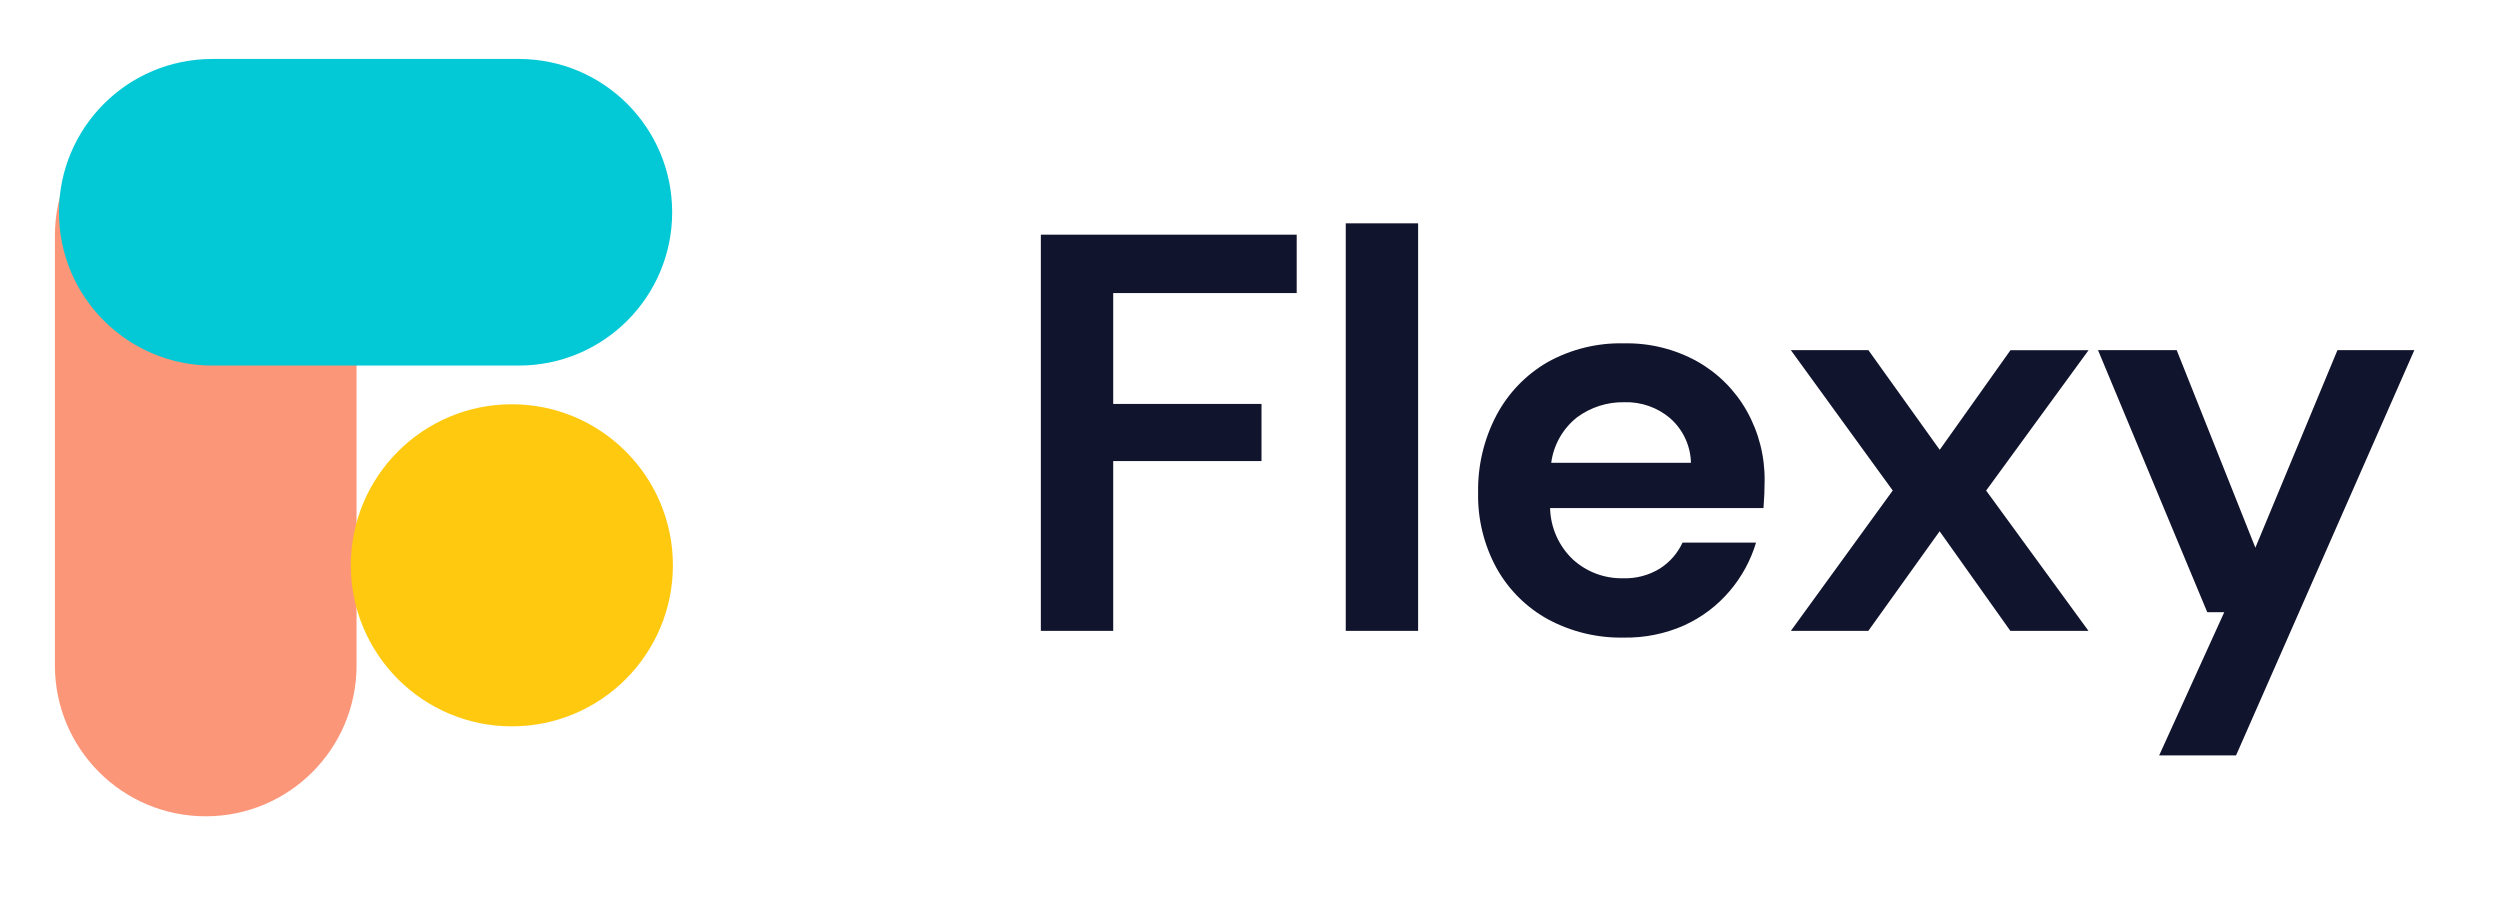
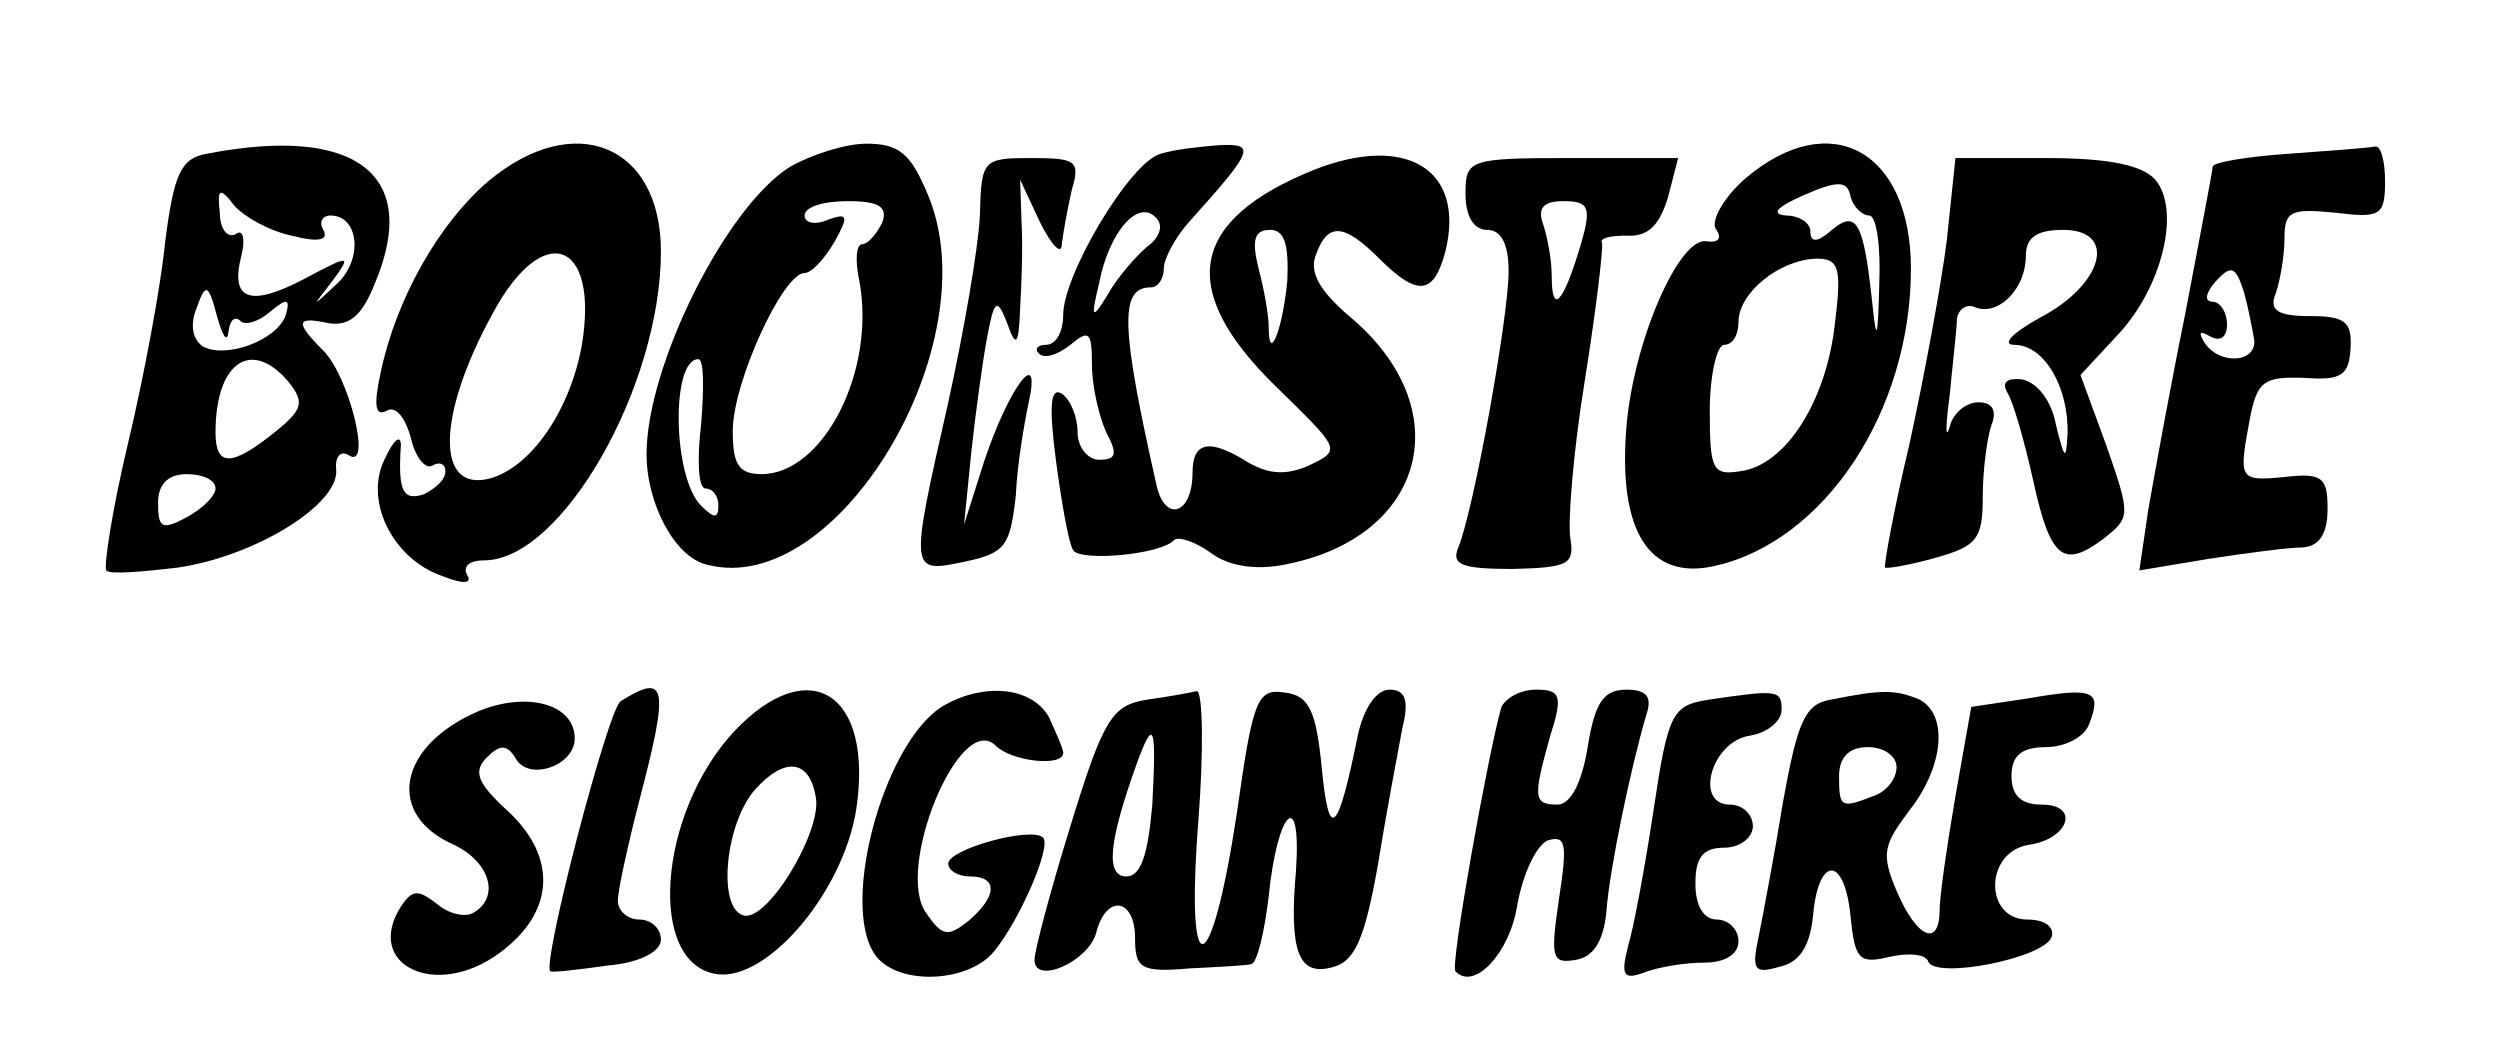
- <svg xmlns="http://www.w3.org/2000/svg" width="106" height="38" viewBox="0 0 106 38">
-   <defs>
-     <style>
-       .cls-1 {
-         fill: #11142d;
-       }
- 
-       .cls-1, .cls-2 {
-         fill-rule: evenodd;
-       }
- 
-       .cls-2 {
-         fill: #fb9678;
-         stroke:#fb9678;
-       }
- 
-       .cls-2, .cls-3, .cls-4 {
-         stroke-width: 1px;
-       }
- 
-       .cls-3 {
-         fill: #03c9d7;
-         stroke: #03c9d7;
-       }
- 
-       .cls-4 {
-         fill: #fec90f;
-         stroke: #fec90f;
-       }
-     </style>
-   </defs>
-   <path id="Flexy" class="cls-1" d="M47.2,26.75v-7.2h6.288V17.126H47.2v-4.7H54.98V9.95H44.132v16.8H47.2Zm12.928,0V9.47H57.06V26.75h3.072Zm11.292-.24a5.5,5.5,0,0,0,1.92-1.452,5.659,5.659,0,0,0,1.116-2.052H71.34a2.6,2.6,0,0,1-.948,1.092,2.791,2.791,0,0,1-1.572.42,3.054,3.054,0,0,1-2.124-.792,3.1,3.1,0,0,1-.972-2.184h9.048q0.024-.312.036-0.6t0.012-.552a5.9,5.9,0,0,0-.756-2.964,5.518,5.518,0,0,0-2.1-2.1,6.132,6.132,0,0,0-3.1-.768,6.346,6.346,0,0,0-3.252.8,5.66,5.66,0,0,0-2.16,2.244,6.792,6.792,0,0,0-.78,3.288,6.388,6.388,0,0,0,.792,3.216,5.557,5.557,0,0,0,2.184,2.16,6.5,6.5,0,0,0,3.192.768A6.075,6.075,0,0,0,71.424,26.51Zm-0.588-8.76a2.592,2.592,0,0,1,.864,1.872H65.772a2.947,2.947,0,0,1,1.1-1.932,3.272,3.272,0,0,1,1.992-.636A2.875,2.875,0,0,1,70.836,17.75Zm8.384,9,3.024-4.224,3,4.224h3.312L84.212,20.8l4.344-5.952H85.244l-3,4.224L79.22,14.846H75.932l4.32,5.952-4.32,5.952H79.22Zm15.592,5.28,7.56-17.184H99.108l-3.48,8.376-3.336-8.376H88.956l4.632,11.112h0.72l-2.76,6.072h3.264Z" />
-   <path id="Rounded_Rectangle_698" data-name="Rounded Rectangle 698" class="cls-2" d="M8.723,4.086a5.9,5.9,0,0,1,5.895,5.895V28.216a5.895,5.895,0,1,1-11.79,0V9.981A5.9,5.9,0,0,1,8.723,4.086Z" />
-   <rect id="Rounded_Rectangle_699" data-name="Rounded Rectangle 699" class="cls-3" x="3" y="3" width="25" height="12" rx="6" ry="6" />
-   <circle class="cls-4" cx="21.703" cy="23.969" r="6.328" />
+ <svg xmlns="http://www.w3.org/2000/svg" version="1.0" width="174pt" height="73pt" viewBox="0 0 174 73" preserveAspectRatio="xMidYMid meet">
+   <g transform="translate(0,73) scale(0.1,-0.1)" fill="#000000" stroke="none">
+     <path d="M144 623 c-18 -3 -23 -14 -29 -61 -3 -31 -15 -95 -26 -141 -11 -46 -17 -86 -15 -88 2 -3 25 -1 50 2 54 8 112 44 110 68 -1 9 3 14 9 10 16 -10 0 55 -18 73 -20 20 -19 24 4 19 14 -2 23 5 32 28 32 76 -14 110 -117 90z m59 -57 c19 -5 26 -3 22 4 -3 5 -1 10 5 10 20 0 23 -31 4 -48 -17 -16 -17 -16 -3 2 14 19 13 19 -19 2 -38 -20 -52 -15 -44 16 3 12 1 19 -4 15 -6 -3 -11 4 -11 15 -2 17 0 18 10 5 7 -8 25 -18 40 -21z m-44 -67 c1 8 4 11 8 8 3 -4 13 -1 21 6 12 10 14 9 11 -2 -6 -18 -42 -31 -58 -22 -7 5 -9 15 -4 27 6 17 8 17 14 -6 4 -14 7 -19 8 -11z m42 -35 c11 -14 10 -19 -10 -35 -30 -24 -41 -24 -41 0 0 49 25 66 51 35z m-51 -74 c0 -5 -9 -14 -20 -20 -17 -9 -20 -8 -20 10 0 13 7 20 20 20 11 0 20 -4 20 -10z" />
+     <path d="M340 604 c-34 -29 -64 -81 -75 -133 -5 -23 -4 -31 4 -27 6 4 13 -4 17 -19 3 -13 10 -22 15 -19 5 3 9 1 9 -4 0 -6 -7 -12 -15 -16 -15 -5 -18 3 -16 34 0 8 -5 4 -11 -9 -15 -29 5 -70 40 -82 15 -6 21 -5 17 1 -3 6 2 10 12 10 54 0 123 121 123 215 0 74 -60 99 -120 49z m65 -114 c-8 -45 -35 -85 -64 -93 -38 -10 -37 44 2 115 35 65 74 51 62 -22z" />
+     <path d="M550 614 c-45 -28 -100 -139 -100 -200 0 -35 20 -72 42 -77 91 -24 197 154 154 257 -12 29 -20 36 -43 36 -15 0 -39 -8 -53 -16z m64 -39 c-4 -8 -10 -15 -14 -15 -4 0 -5 -11 -2 -25 12 -63 -25 -135 -68 -135 -16 0 -20 7 -20 30 0 34 35 110 50 110 5 0 14 10 21 22 10 18 9 20 -5 15 -9 -4 -16 -2 -16 3 0 6 13 10 30 10 22 0 28 -4 24 -15z m-126 -140 c-3 -25 -2 -45 3 -45 5 0 9 -5 9 -12 0 -9 -3 -9 -12 0 -20 20 -21 102 -2 102 4 0 4 -20 2 -45z" />
+     <path d="M808 623 c-21 -5 -68 -84 -68 -112 0 -12 -5 -21 -12 -21 -6 0 -8 -3 -5 -6 4 -4 13 -1 22 6 13 11 15 9 15 -14 0 -15 5 -36 10 -47 8 -15 7 -19 -5 -19 -8 0 -15 9 -15 19 0 11 -5 23 -11 27 -8 5 -9 -9 -4 -47 4 -30 9 -58 12 -62 5 -8 61 -3 70 7 3 3 15 -1 26 -9 12 -9 31 -12 51 -8 99 19 122 109 45 173 -21 18 -28 31 -23 43 8 22 19 22 44 -3 27 -27 38 -25 46 5 14 57 -27 82 -91 57 -87 -35 -96 -83 -28 -150 46 -45 47 -45 24 -56 -16 -7 -28 -6 -42 2 -27 17 -39 15 -39 -7 0 -29 -19 -35 -25 -9 -25 111 -26 138 -4 138 5 0 9 6 9 13 0 7 8 22 18 33 45 50 46 54 21 53 -13 -1 -32 -3 -41 -6z m-10 -65 c-8 -7 -21 -22 -27 -33 -11 -18 -12 -17 -6 8 7 36 27 58 39 46 6 -5 4 -14 -6 -21z m98 -23 c-3 -33 -13 -60 -13 -32 0 7 -3 25 -7 40 -5 20 -3 27 8 27 10 0 13 -10 12 -35z" />
+     <path d="M1215 606 c-15 -13 -24 -29 -21 -35 5 -7 2 -10 -6 -9 -19 4 -51 -69 -56 -129 -6 -73 16 -107 61 -97 77 17 137 108 137 207 0 82 -56 113 -115 63z m86 -26 c5 0 8 -21 7 -47 -1 -40 -2 -42 -5 -13 -6 56 -11 64 -28 50 -10 -9 -15 -9 -15 -1 0 6 -8 11 -17 11 -11 1 -6 6 12 14 25 11 31 10 33 -1 2 -7 8 -13 13 -13z m-24 -76 c-6 -53 -34 -98 -66 -102 -19 -3 -21 1 -21 42 0 25 5 46 10 46 6 0 10 7 10 16 0 20 28 43 54 44 16 0 18 -6 13 -46z" />
+     <path d="M1593 623 c-29 -2 -53 -6 -53 -9 0 -3 -9 -49 -19 -102 -11 -54 -22 -115 -26 -138 l-6 -41 48 8 c26 4 56 8 66 8 11 1 17 9 17 27 0 22 -4 25 -30 22 -32 -3 -32 -2 -24 41 5 26 10 29 38 28 26 -2 31 2 32 21 1 18 -4 22 -28 22 -23 0 -29 4 -24 16 3 9 6 26 6 38 0 19 4 21 35 18 32 -4 35 -2 35 22 0 14 -3 25 -7 24 -5 -1 -32 -3 -60 -5z m-24 -130 c1 -16 -25 -17 -35 -1 -4 7 -3 8 4 4 7 -4 12 -1 12 8 0 9 -5 16 -10 16 -6 0 -5 6 2 14 11 12 14 11 20 -8 3 -11 6 -27 7 -33z" />
+     <path d="M682 580 c-1 -22 -11 -80 -22 -130 -27 -119 -27 -119 11 -111 29 6 32 11 36 46 1 22 6 51 9 65 9 41 -14 10 -31 -41 l-14 -44 5 50 c3 28 8 64 11 80 5 27 7 28 14 10 6 -17 8 -16 9 10 1 17 2 44 1 60 l-1 30 14 -30 c8 -16 15 -23 15 -15 1 8 4 25 7 38 6 20 3 22 -28 22 -34 0 -35 -1 -36 -40z" />
+     <path d="M1020 595 c0 -16 6 -25 15 -25 10 0 15 -10 15 -29 0 -31 -24 -165 -35 -192 -5 -12 2 -15 38 -15 38 1 43 3 40 21 -2 11 2 61 10 110 8 50 13 93 12 96 -2 3 5 5 17 5 15 -1 23 7 29 27 l7 27 -74 0 c-72 0 -74 -1 -74 -25z m80 -36 c-12 -40 -20 -49 -20 -21 0 11 -3 27 -6 36 -4 11 0 16 14 16 18 0 20 -4 12 -31z" />
+     <path d="M1355 563 c-4 -32 -16 -96 -26 -142 -11 -46 -18 -85 -17 -86 2 -1 18 2 36 7 28 8 32 13 32 42 0 19 3 41 6 50 4 10 1 16 -9 16 -9 0 -18 -8 -20 -17 -3 -10 -3 0 0 22 2 22 5 46 5 53 1 7 7 11 13 8 16 -6 35 13 35 36 0 13 8 18 26 18 38 0 28 -38 -16 -61 -20 -11 -27 -19 -18 -19 21 0 38 -30 37 -62 -1 -19 -2 -18 -8 6 -3 17 -13 30 -24 32 -10 1 -14 -2 -10 -9 4 -6 12 -34 18 -61 12 -55 21 -62 49 -41 19 15 19 16 2 65 l-18 49 26 28 c31 33 44 87 26 108 -9 10 -32 15 -76 15 l-63 0 -6 -57z" />
+     <path d="M333 235 c-56 -24 -65 -72 -17 -93 25 -12 32 -36 14 -47 -6 -4 -18 -1 -26 6 -13 10 -17 10 -25 -2 -26 -41 25 -65 69 -32 38 28 40 66 6 98 -22 20 -25 28 -15 38 9 9 14 9 20 -1 9 -16 41 -5 41 14 0 24 -33 33 -67 19z" />
+     <path d="M432 242 c-9 -6 -55 -183 -49 -188 1 -1 19 1 40 4 23 2 37 10 37 18 0 8 -7 14 -15 14 -8 0 -15 6 -15 13 0 7 7 39 15 70 21 80 19 89 -13 69z" />
+     <path d="M511 221 c-53 -57 -61 -162 -12 -169 35 -5 88 57 97 115 12 81 -33 109 -85 54z m57 -47 c3 -25 -35 -87 -51 -81 -18 6 -12 65 9 88 21 23 38 20 42 -7z" />
+     <path d="M657 239 c-43 -25 -75 -147 -45 -177 18 -18 63 -15 80 6 18 22 40 73 34 79 -8 8 -66 -8 -66 -18 0 -5 7 -9 15 -9 20 0 19 -14 -1 -31 -14 -11 -18 -11 -29 5 -23 30 23 142 48 117 11 -11 47 -15 47 -5 0 3 -5 14 -10 25 -12 21 -45 24 -73 8z" />
+     <path d="M798 243 c-24 -4 -30 -13 -53 -88 -14 -45 -25 -87 -25 -93 0 -18 38 -1 43 19 7 27 27 24 27 -4 0 -21 4 -24 38 -21 20 1 40 2 43 3 4 1 9 22 12 47 6 60 23 77 19 18 -5 -57 2 -74 26 -67 15 4 22 20 31 71 6 37 14 79 17 95 5 20 2 27 -9 27 -9 0 -18 -13 -22 -32 -14 -69 -20 -74 -25 -23 -4 41 -9 51 -26 53 -19 3 -22 -5 -33 -83 -18 -119 -36 -124 -27 -7 4 51 3 91 -1 91 -4 -1 -20 -4 -35 -6z m4 -73 c-3 -35 -8 -50 -18 -50 -15 0 -12 25 7 78 12 33 14 28 11 -28z" />
+     <path d="M1045 238 c-9 -31 -36 -181 -32 -184 13 -14 38 13 43 46 4 22 13 41 21 45 13 4 14 -2 8 -41 -6 -41 -5 -45 12 -42 12 2 19 13 21 33 2 29 17 101 28 138 4 12 0 17 -14 17 -16 0 -22 -9 -27 -40 -4 -25 -12 -40 -21 -40 -17 0 -17 5 -5 48 9 28 7 32 -10 32 -11 0 -21 -6 -24 -12z" />
+     <path d="M1189 243 c-25 -4 -28 -9 -38 -76 -6 -40 -14 -83 -18 -96 -5 -20 -3 -23 11 -18 10 4 29 7 42 7 15 0 24 6 24 15 0 8 -7 15 -15 15 -9 0 -15 9 -15 25 0 18 5 25 20 25 11 0 20 7 20 15 0 8 -7 15 -16 15 -25 0 -13 44 14 48 12 2 22 10 22 18 0 14 -3 14 -51 7z" />
+     <path d="M1274 243 c-18 -3 -23 -16 -33 -71 -6 -37 -14 -79 -17 -94 -5 -23 -3 -26 14 -21 15 3 22 15 24 37 4 41 22 40 26 -2 3 -30 6 -33 27 -28 13 3 25 2 27 -3 4 -13 81 2 86 17 2 7 -5 12 -17 12 -30 0 -30 47 1 52 28 4 36 28 9 28 -14 0 -21 6 -21 20 0 14 7 20 24 20 13 0 27 7 30 16 9 23 4 26 -42 18 l-40 -6 -11 -62 c-6 -35 -11 -70 -11 -79 0 -27 -16 -20 -30 13 -11 26 -9 32 9 56 25 32 27 69 5 78 -16 6 -25 6 -60 -1z m46 -47 c0 -8 -7 -17 -16 -20 -23 -9 -24 -8 -24 14 0 13 7 20 20 20 11 0 20 -6 20 -14z" />
+   </g>
</svg>
